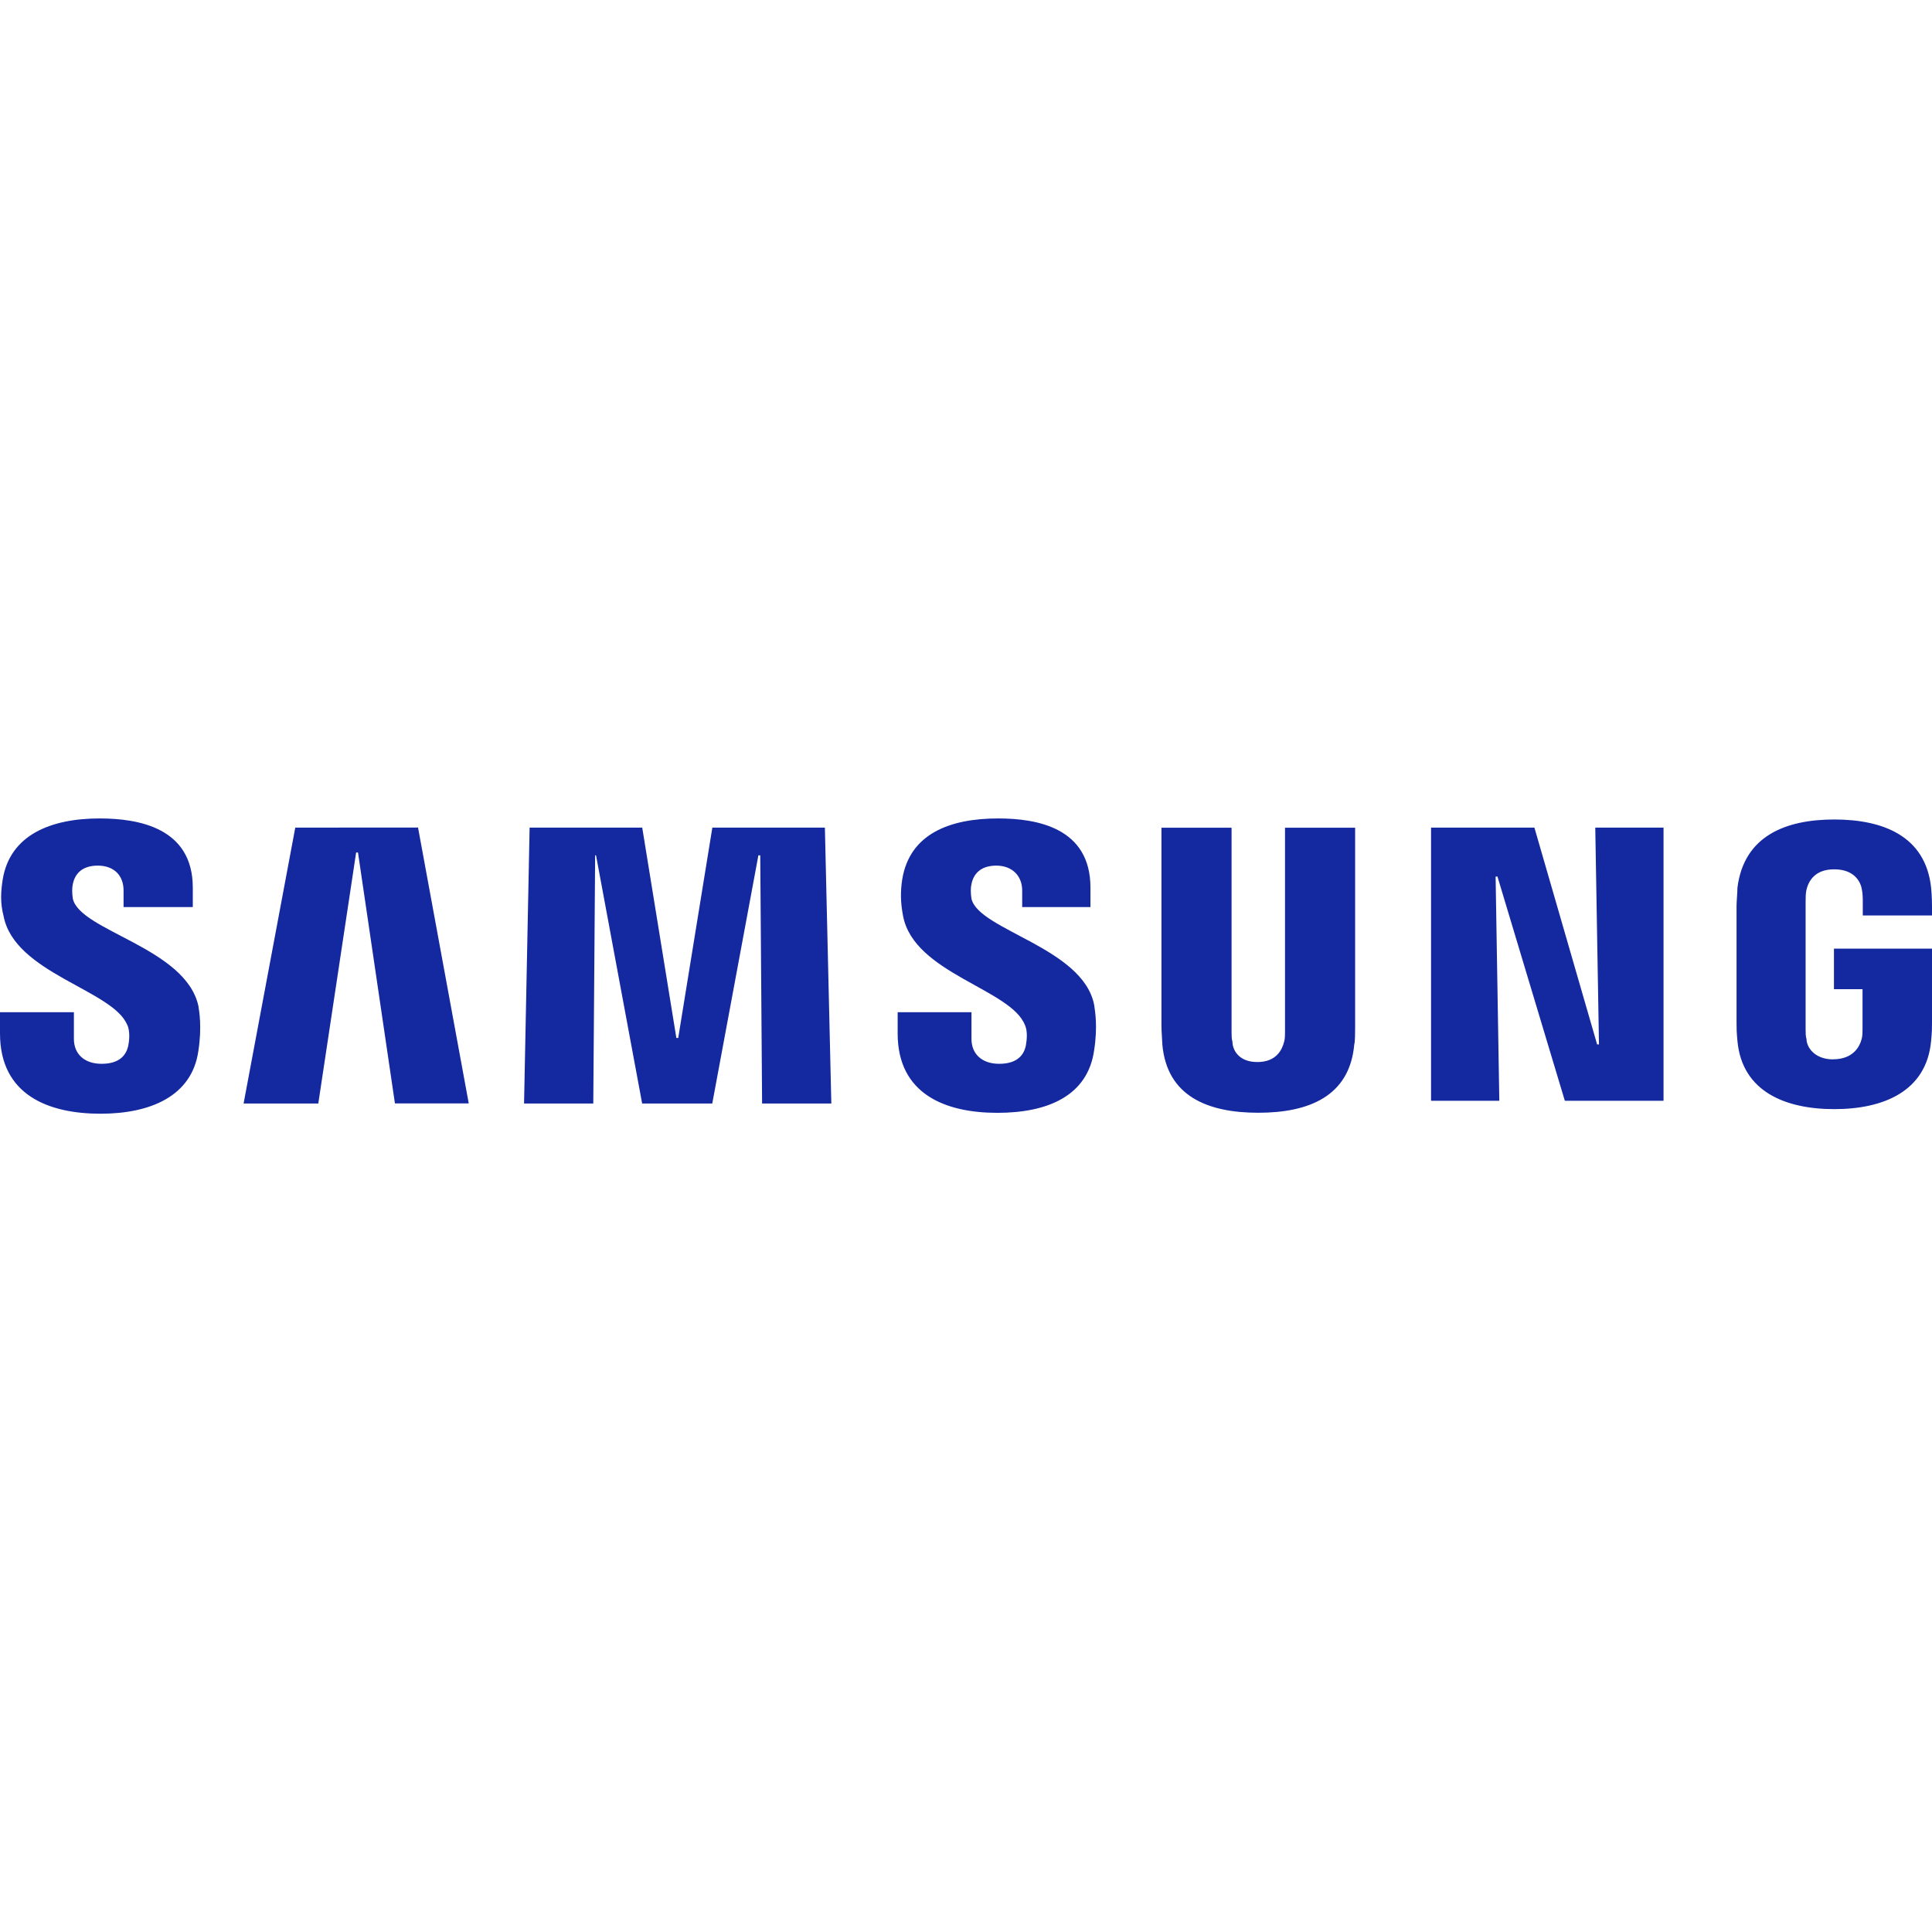
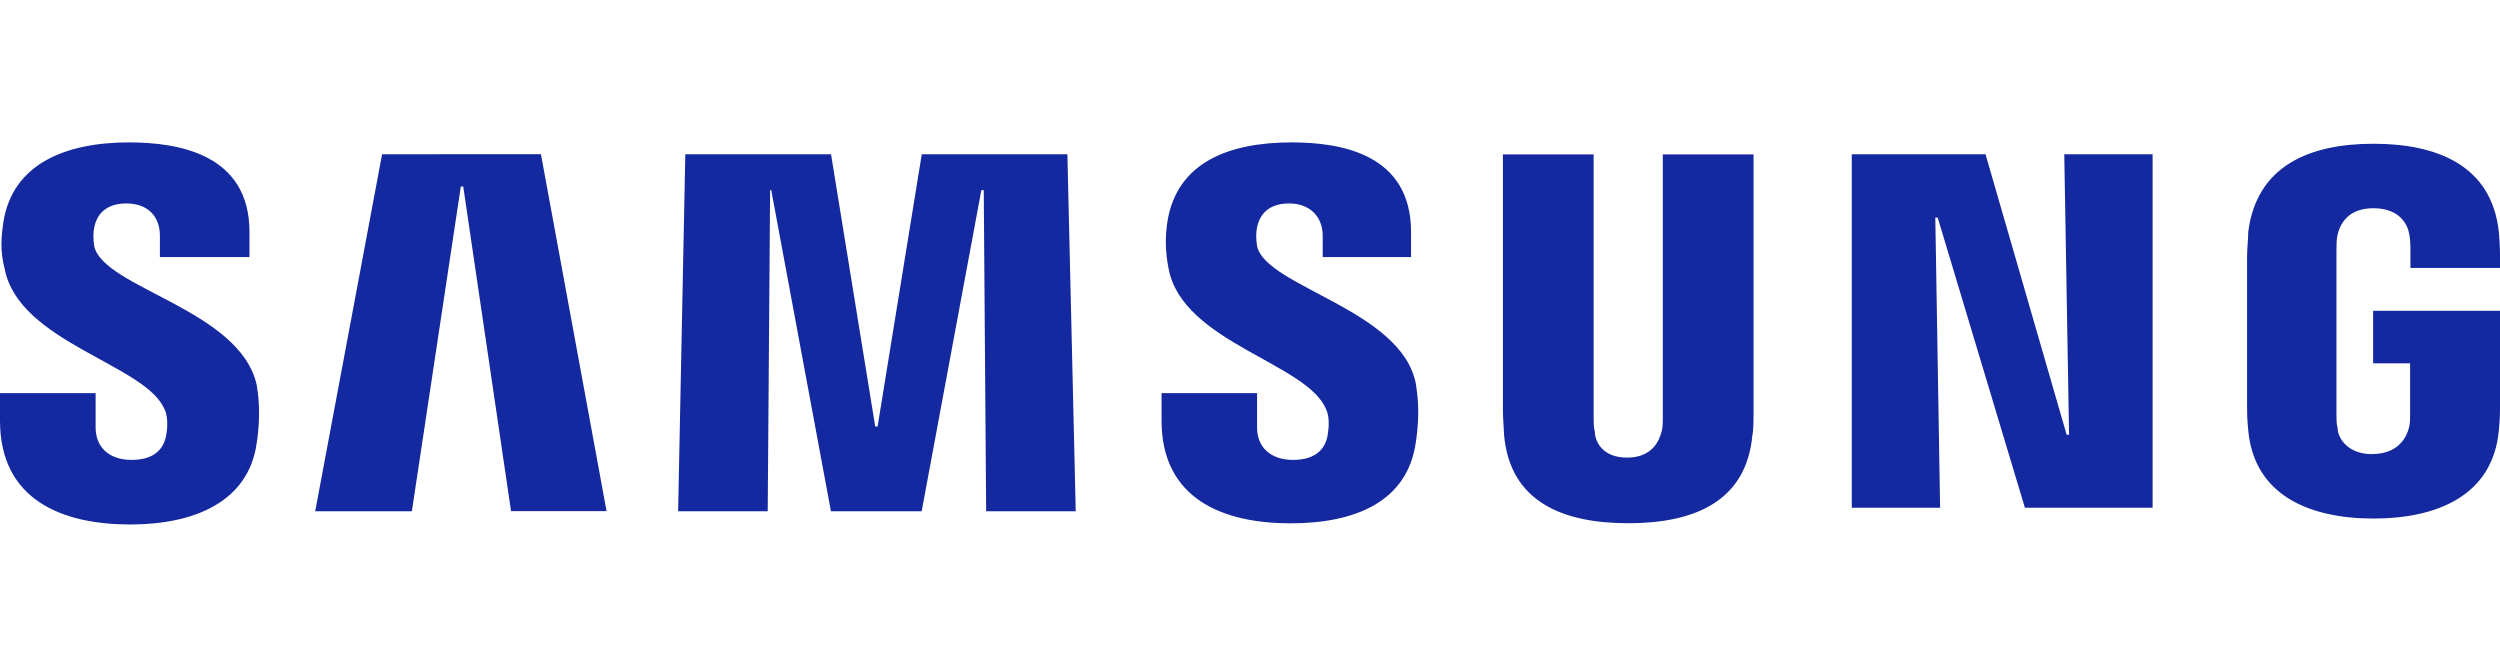
- <svg xmlns="http://www.w3.org/2000/svg" fill="#1428A0" role="img" viewBox="0 0 24 24">
+ <svg xmlns="http://www.w3.org/2000/svg" fill="#1428A0" role="img" viewBox="0 8.8 24 6.4">
  <path d="M19.817 10.281l.046 2.693h-.023l-.779-2.693h-1.284v3.393h.848l-.046-2.785h.023l.837 2.785h1.226v-3.393zm-16.149 0l-.642 3.427h.928l.47-3.118h.023l.459 3.117h.917l-.63-3.427zm5.181 0l-.424 2.613h-.023l-.424-2.613H6.579l-.069 3.427h.86l.023-3.083h.011l.573 3.083h.871l.573-3.083h.023l.023 3.083h.86l-.08-3.427zm-7.266 2.453c.034.08.023.195.011.252-.023.115-.103.229-.332.229-.218 0-.344-.126-.344-.309v-.332H0v.264c0 .768.607.997 1.249.997.619 0 1.135-.218 1.215-.779.046-.298.011-.493 0-.562-.161-.722-1.467-.928-1.559-1.329-.011-.069-.011-.138 0-.183.023-.115.103-.229.309-.229.206 0 .321.126.321.309v.206h.86v-.241c0-.745-.676-.86-1.158-.86-.607 0-1.112.206-1.203.756-.023.149-.034.287.011.459.138.711 1.364.917 1.536 1.352m11.152 0c.034.08.023.183.011.252-.023.115-.103.229-.332.229-.218 0-.344-.126-.344-.309v-.332h-.917v.264c0 .756.596.986 1.238.986.619 0 1.123-.206 1.203-.779.046-.298.011-.481 0-.562-.138-.711-1.433-.928-1.524-1.318-.011-.069-.011-.138 0-.183.023-.115.103-.229.309-.229.195 0 .321.126.321.309v.206h.848v-.241c0-.745-.665-.86-1.146-.86-.608 0-1.1.195-1.192.756-.023.149-.023.287.011.459.138.711 1.341.905 1.513 1.352m2.888.459c.241 0 .309-.161.332-.252.011-.034.011-.092.011-.126v-2.533h.871v2.464c0 .069 0 .195-.011.229-.057.642-.562.848-1.192.848-.63 0-1.135-.206-1.192-.848 0-.034-.011-.16-.011-.229v-2.464h.871v2.533c0 .046 0 .092.011.126 0 .092.069.252.309.252m7.152-.034c.252 0 .332-.161.355-.252.011-.034.011-.092.011-.126v-.493h-.355v-.504H24v.917c0 .069 0 .115-.011.229-.057.63-.596.848-1.203.848-.608 0-1.146-.218-1.203-.848-.011-.115-.011-.161-.011-.229v-1.444c0-.057.011-.172.011-.229.08-.642.596-.848 1.203-.848s1.135.206 1.203.848c.011.103.011.229.011.229v.115h-.86v-.195s0-.08-.011-.126c-.011-.08-.08-.252-.344-.252-.252 0-.321.16-.344.252-.011.046-.011.103-.011.161v1.57c0 .046 0 .092.011.126 0 .092.092.252.332.252" />
</svg>
